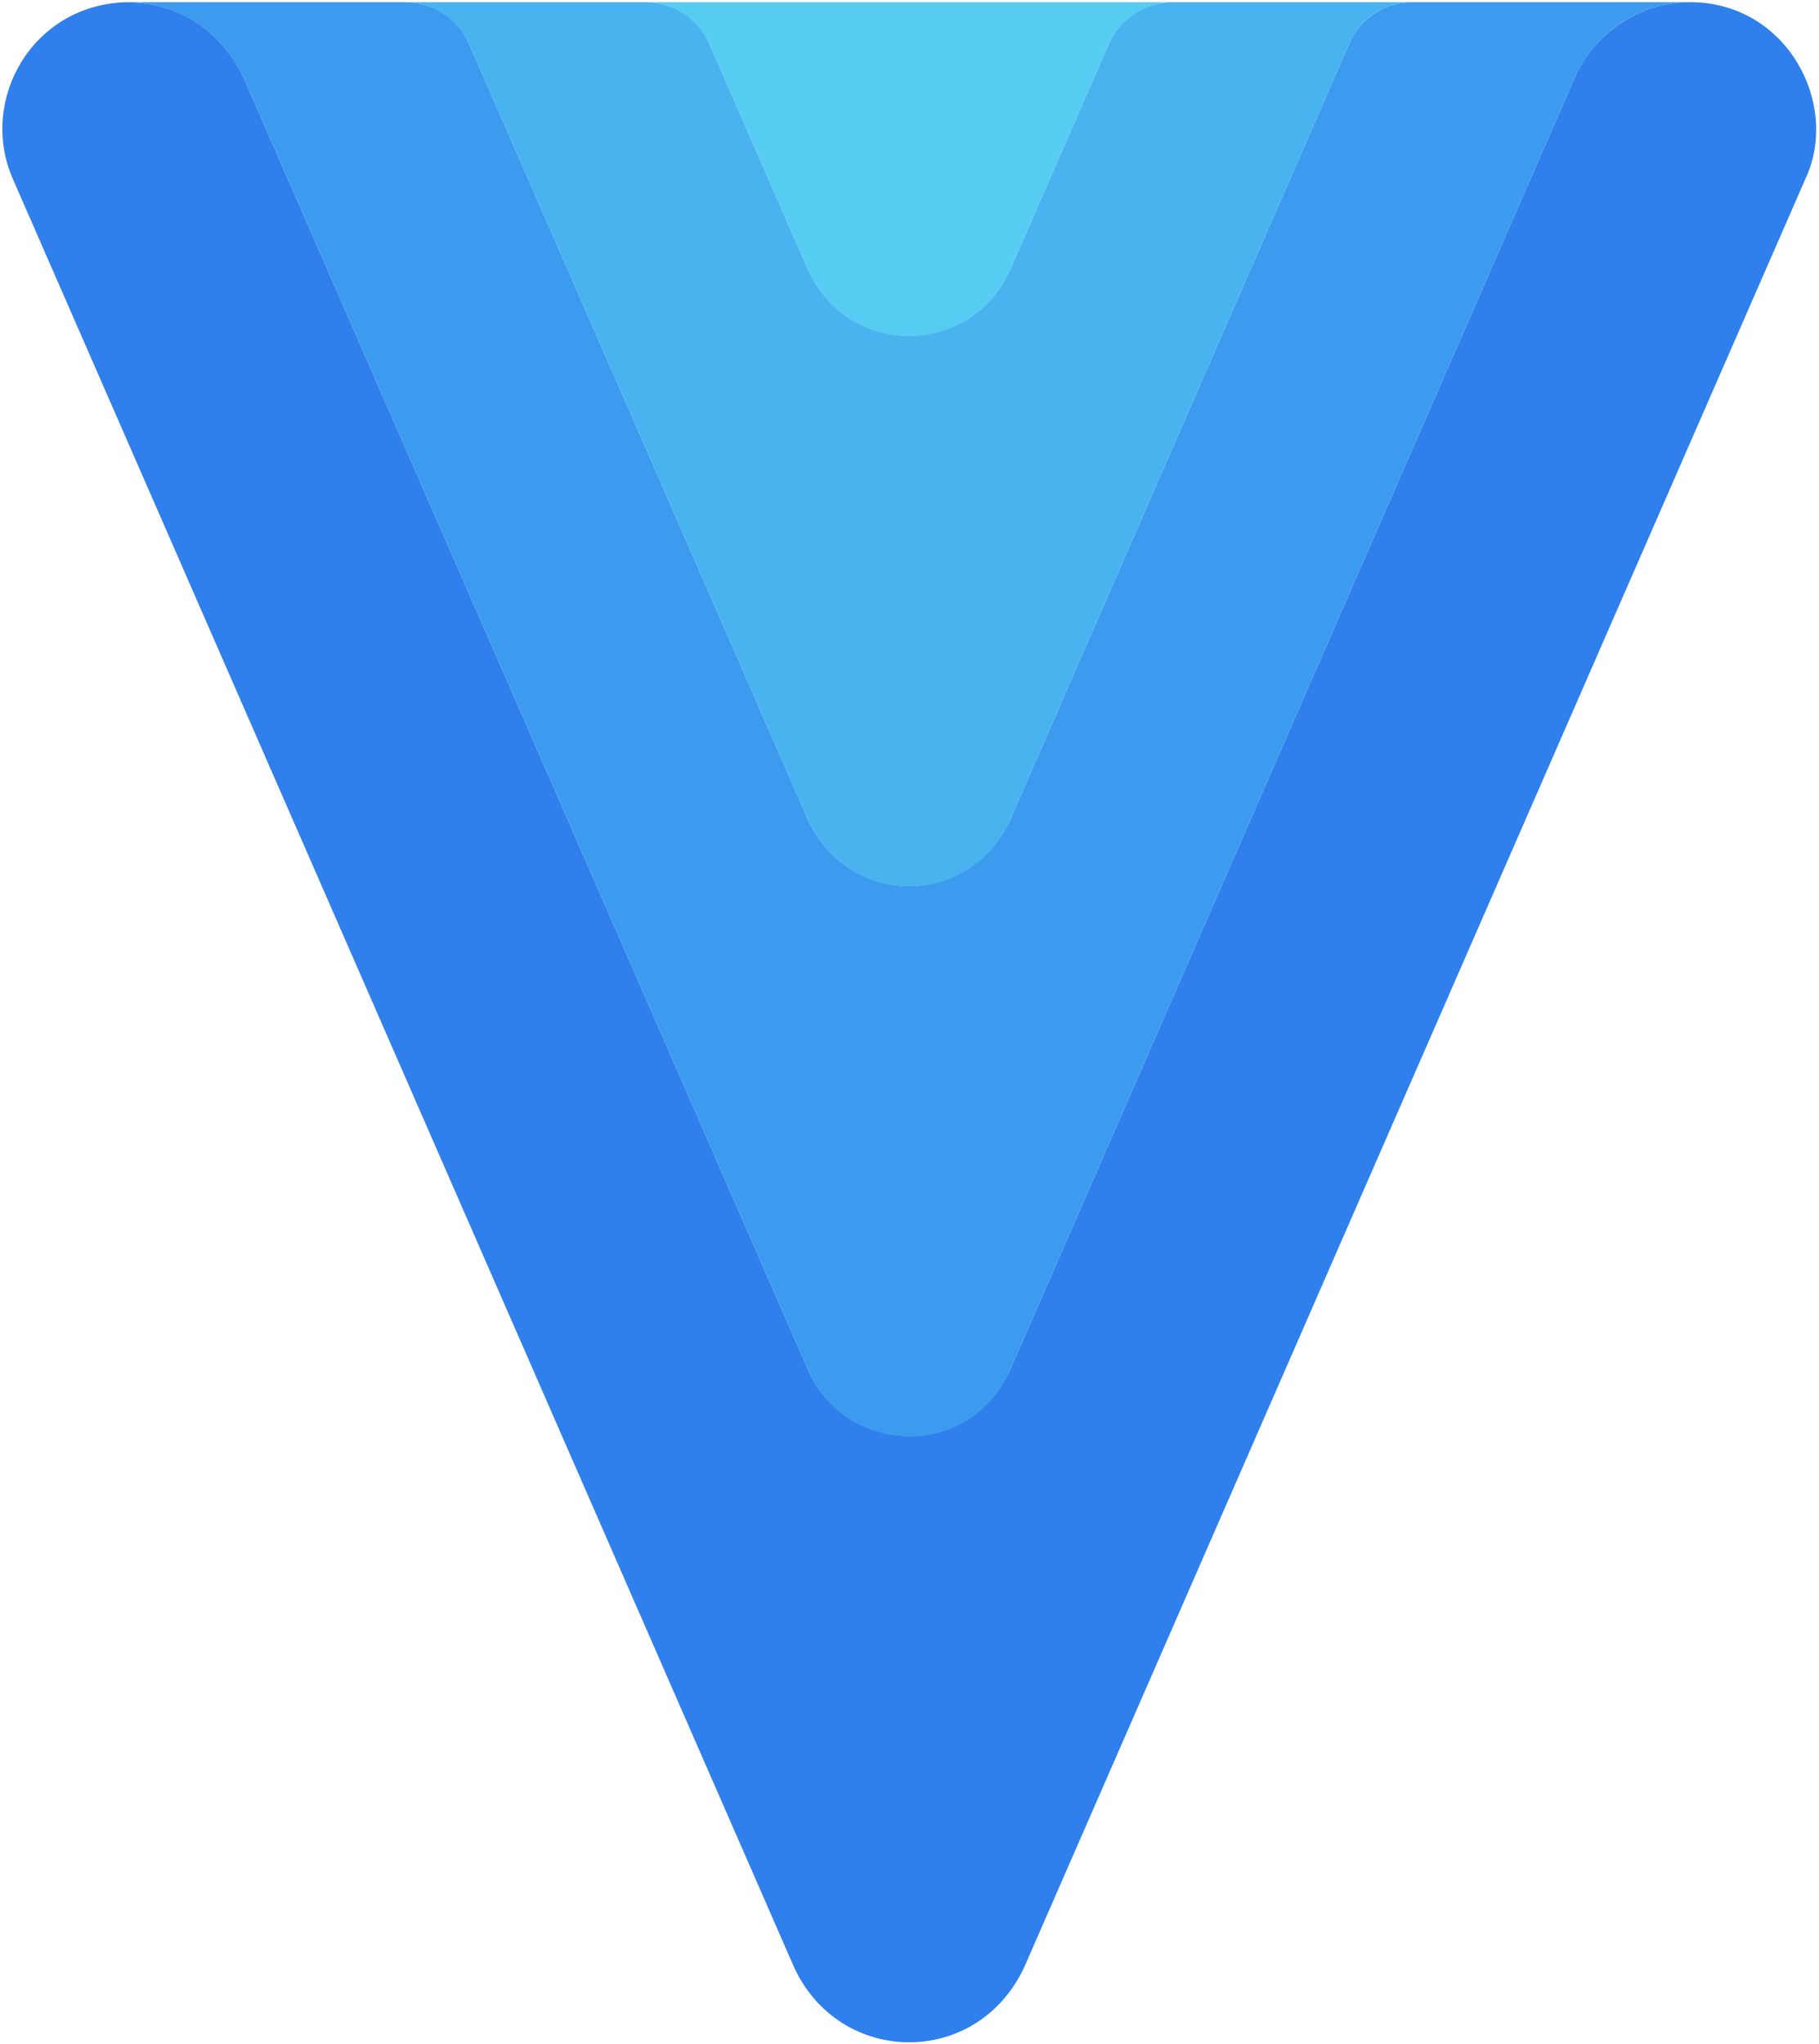
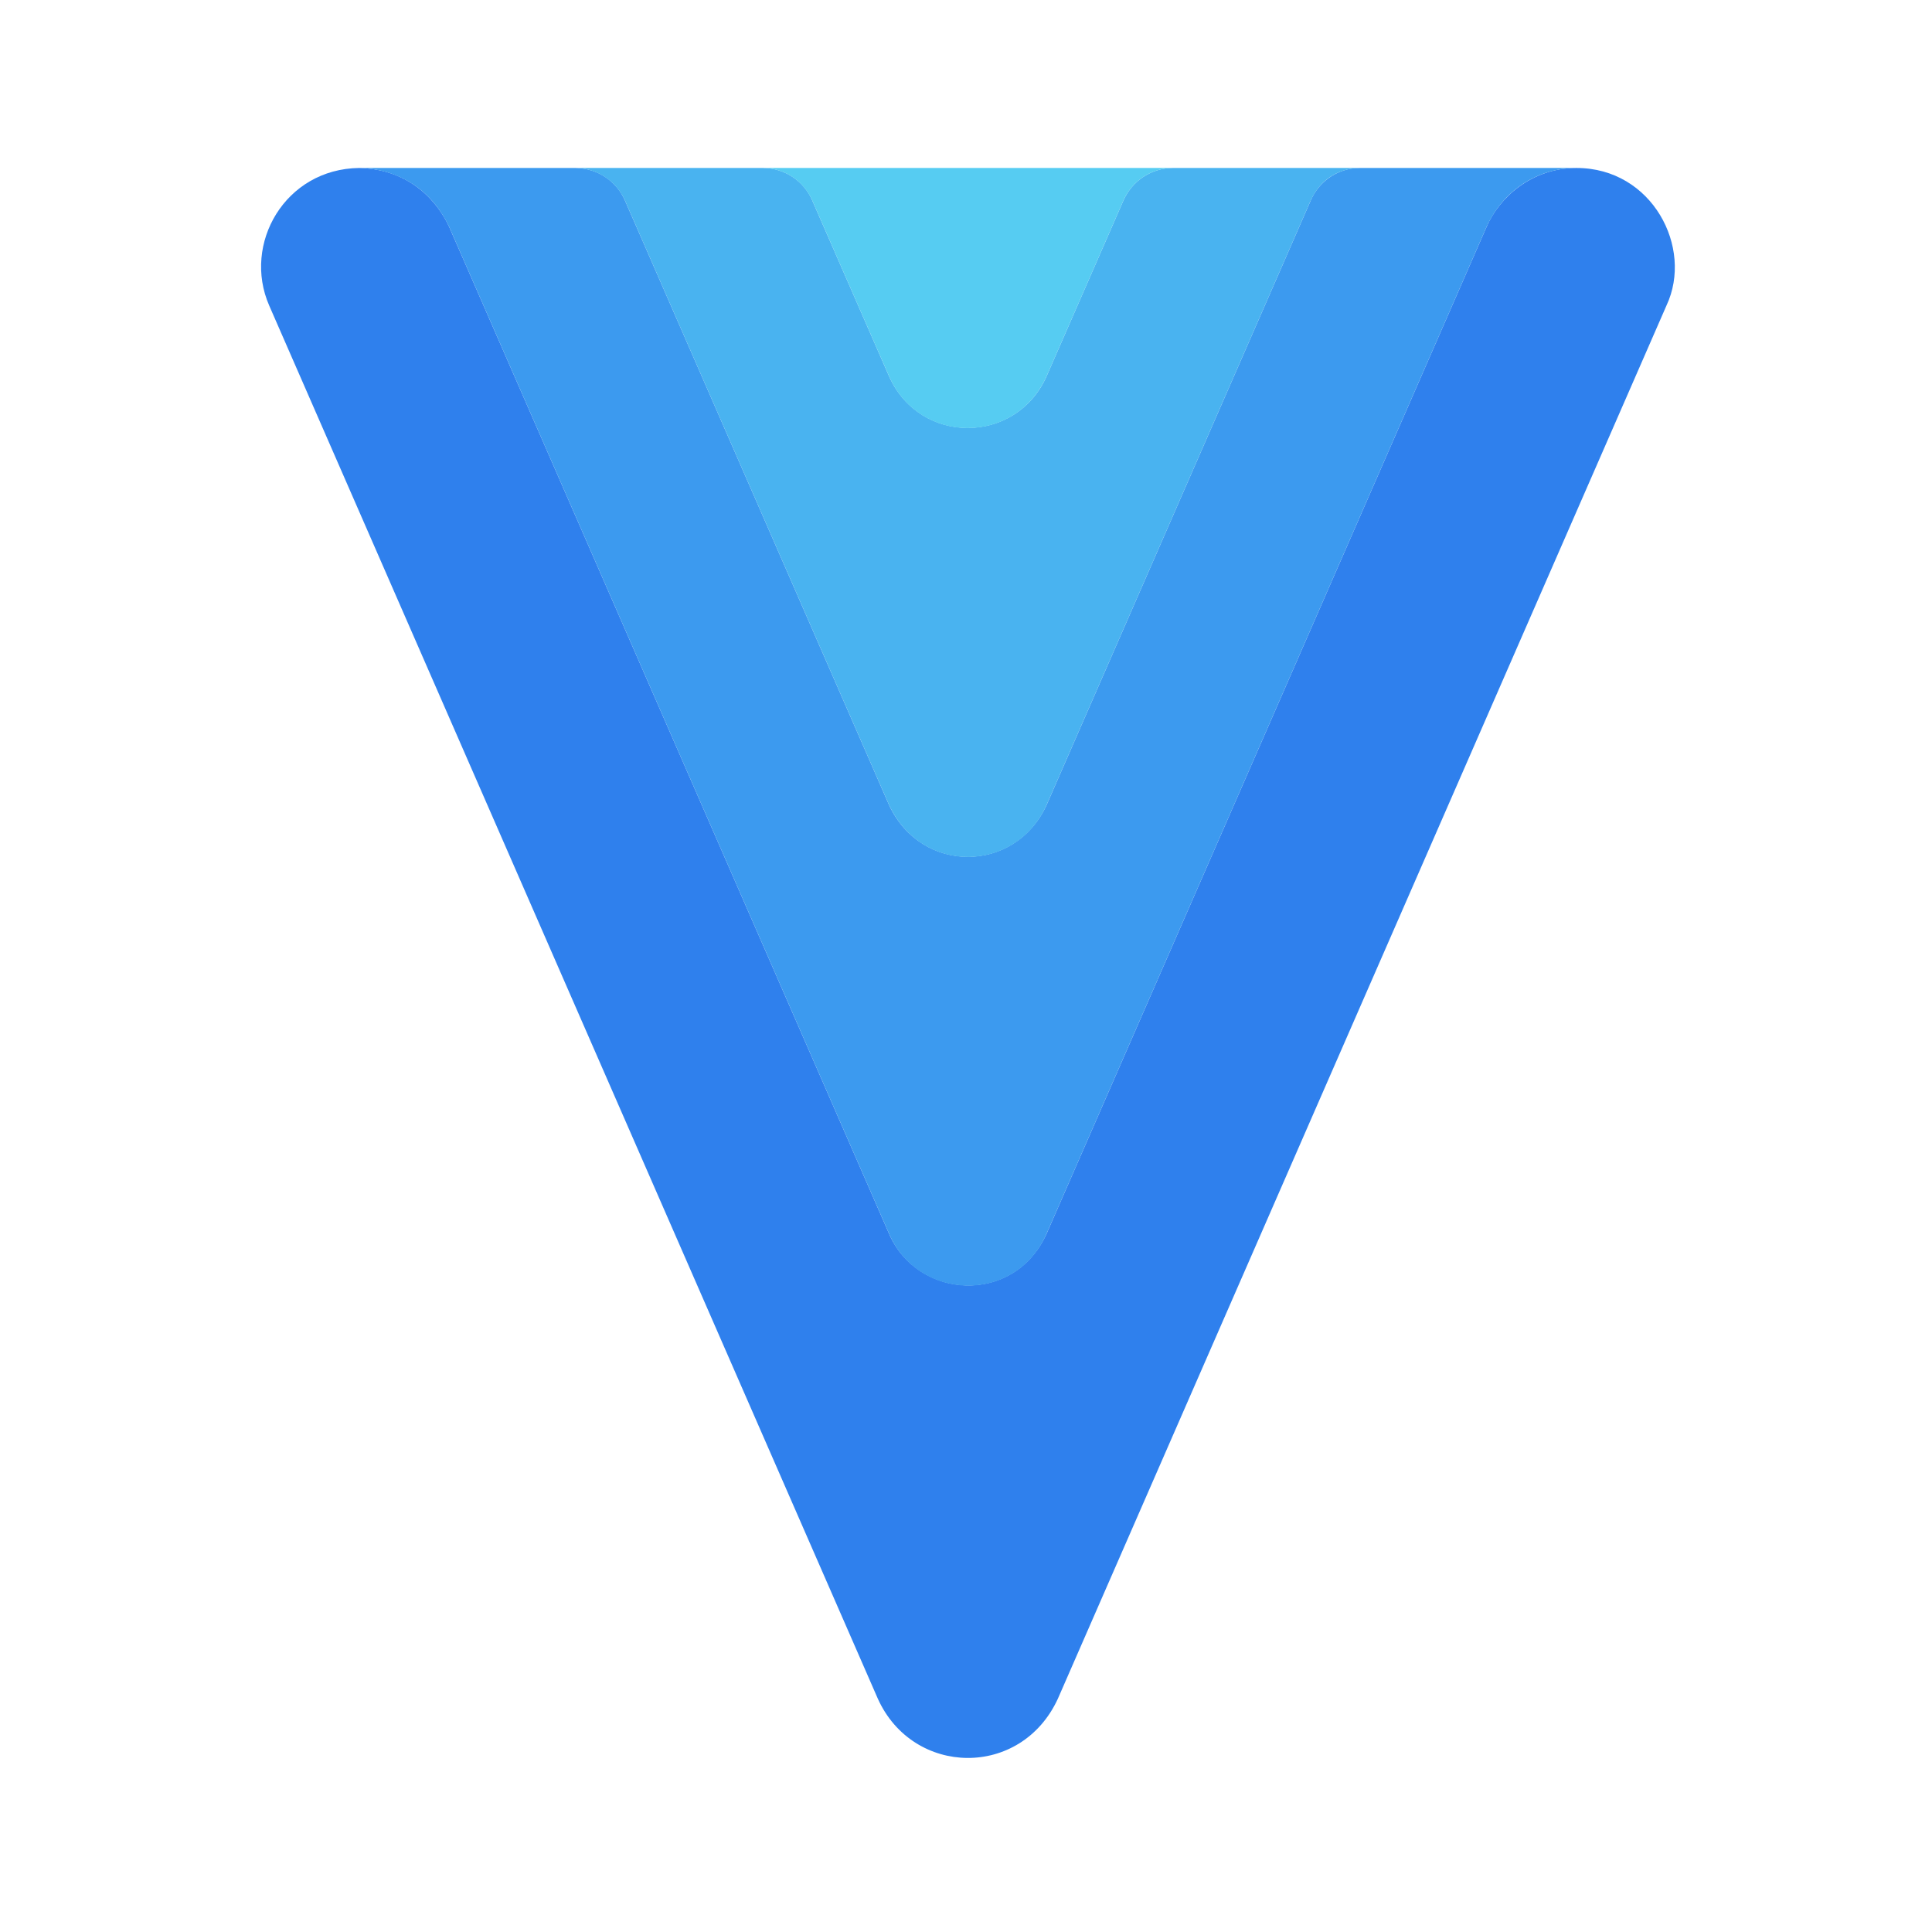
- <svg xmlns="http://www.w3.org/2000/svg" version="1.1" width="81.421cm" height="91.523cm" viewBox="0 0 1040.38 1169.121" id="svg255">
+ <svg xmlns="http://www.w3.org/2000/svg" version="1.1" width="111cm" height="111cm" viewBox="0 0 1418.336 1417.926" id="svg255">
  <defs id="defs259">
    <clipPath id="clip239d0564-6a1e-4ed4-8bab-b6b2b3d16eb7">
      <path id="path5" d="M 0,0 V 1234 H 1918 V 0 Z" />
    </clipPath>
    <clipPath id="clip7e881374-deb1-4d97-a8a0-5a1e4b1111a6">
      <path id="path18" d="M 0,0 V 1234 H 1918 V 0 Z" />
    </clipPath>
    <clipPath id="clipc28b8af1-6f98-4302-94de-0dd2023f56c5">
      <path id="path31" d="M 0,0 V 1234 H 1918 V 0 Z" />
    </clipPath>
    <clipPath id="clipdc11a041-92e0-44eb-b536-de93787e42d3">
      <path id="path44" d="M 0,0 V 1234 H 1918 V 0 Z" />
    </clipPath>
    <clipPath id="clip174233ed-43a5-421b-afc8-77e0ee420035">
      <path id="path57" d="M 0,0 V 1234 H 1918 V 0 Z" />
    </clipPath>
    <clipPath id="clipb04cb1c7-31bb-4df0-969b-13005dffa16a">
      <path id="path70" d="M 0,0 V 1234 H 1918 V 0 Z" />
    </clipPath>
    <clipPath id="clipcfd1ed2c-aaa2-4296-8ead-088797531aa8">
      <path id="path83" d="M 0,0 V 1234 H 1918 V 0 Z" />
    </clipPath>
    <clipPath id="clip37b1f7b0-1457-48d5-90cf-f58f450033bd">
      <path id="path96" d="M 0,0 V 1234 H 1918 V 0 Z" />
    </clipPath>
    <clipPath id="clipb4092fb1-9149-4c23-baed-71bf1aca8849">
      <path id="path109" d="M 0,0 V 1234 H 1918 V 0 Z" />
    </clipPath>
    <clipPath id="clip34a4b10c-9f8b-4f47-91e7-b8d75cc14f66">
      <path id="path122" d="M 0,0 V 1234 H 1918 V 0 Z" />
    </clipPath>
    <clipPath id="clip9bc4b9fa-112d-481f-a34a-b2df225b9f93">
      <path id="path135" d="M 0,0 V 1234 H 1918 V 0 Z" />
    </clipPath>
    <clipPath id="clip368f9d9e-32fc-428b-a630-7ab0f118ca60">
      <path id="path148" d="M 0,0 V 1234 H 1918 V 0 Z" />
    </clipPath>
    <clipPath id="clip3cd864b0-0554-4d66-b152-5a36c11720f5">
      <path id="path161" d="M 0,0 V 1234 H 1918 V 0 Z" />
    </clipPath>
    <clipPath id="clip4d413efc-4689-447e-a68b-8f8081020840">
      <path id="path174" d="M 0,0 V 1234 H 1918 V 0 Z" />
    </clipPath>
    <clipPath id="clip035a298d-9a20-49b6-995a-850d6c73cfa6">
      <path id="path187" d="M 0,0 V 1234 H 1918 V 0 Z" />
    </clipPath>
    <clipPath id="clip8756b998-633d-4e9e-af47-db6d172fbaab">
      <path id="path200" d="M 0,0 V 1234 H 1918 V 0 Z" />
    </clipPath>
    <clipPath id="clip0e4d19b3-6aeb-458e-8b8f-51af29c4c4fe">
      <path id="path213" d="M 0,0 V 1234 H 1918 V 0 Z" />
    </clipPath>
    <clipPath id="clipae80e31f-e710-438c-a8de-0dabff98434d">
      <path id="path226" d="M 0,0 V 1234 H 1918 V 0 Z" />
    </clipPath>
    <clipPath id="clipb6a41e94-130b-4447-ae80-637bf1093112">
      <path id="path239" d="M 0,0 V 1234 H 1918 V 0 Z" />
    </clipPath>
  </defs>
-   <g id="layer5" style="display:inline">
+   <g id="layer5" style="display:inline" transform="translate(190.3271,122.0334)">
    <path style="fill:#2f80ed;fill-opacity:1;stroke:none;stroke-width:0.338px;stroke-linecap:butt;stroke-linejoin:miter;stroke-opacity:1" d="M 139.429,44.31 C 131.685,27.439 112.068,1.997 73.359,1.073 18.877,1.766 -12.456,56.767 7.279,102.041 L 454.119,1124.831 c 25.828,57.198 105.143,58.765 132.17,0 l 446.8,-1022.79 c 19.939,-42.475 -10.514,-101.004 -66.1,-100.968 -33.268,-0.002 -56.849,22.021 -66,43.237 L 577.889,783.681 c -24.14,52.741 -94.569,47.859 -115.43,0 z" id="path1204" />
    <path style="fill:#3c9aef;fill-opacity:1;stroke:none;stroke-width:0.338px;stroke-linecap:butt;stroke-linejoin:miter;stroke-opacity:1" d="M 73.359,1.073 C 93.042,1.424 122.861,9.724 139.429,44.31 L 462.459,783.681 c 21.133,49.206 92.573,51.965 115.43,0 L 900.989,44.31 c 11.703,-25.631 36.088,-43.098 66,-43.237 H 808.189 c -17.641,-0.058 -30.806,11.076 -36.2,23.675 L 577.889,468.941 c -23.148,50.099 -91.588,50.781 -115.43,0 L 268.389,24.748 c -6.005,-13.651 -19.55,-23.453 -36.18,-23.675 z" id="path1207" />
    <path style="fill:#49b3f0;fill-opacity:1;stroke:none;stroke-width:0.338px;stroke-linecap:butt;stroke-linejoin:miter;stroke-opacity:1" d="m 232.209,1.073 c 12.291,0.061 28.301,6.627 36.18,23.675 L 462.459,468.941 c 24.252,51.679 93.2,49.563 115.43,0 L 771.989,24.748 c 8.109,-17.607 23.216,-23.529 36.2,-23.675 H 670.689 c -15.623,0.046 -29.719,9.252 -36.2,23.675 l -56.6,129.453 c -22.516,50.015 -92.643,50.551 -115.43,0 L 405.899,24.748 C 400.021,11.132 386.339,1.159 369.719,1.073 Z" id="path1210" />
    <path style="fill:#56ccf2;fill-opacity:1;stroke:none;stroke-width:0.338px;stroke-linecap:butt;stroke-linejoin:miter;stroke-opacity:1" d="m 369.719,1.073 c 13.391,0.032 28.674,7.226 36.18,23.675 L 462.459,154.201 c 22.228,50.276 92.608,50.648 115.43,0 l 56.6,-129.453 C 641.145,10.045 655.373,1.169 670.689,1.073 Z" id="path1213" />
  </g>
</svg>
